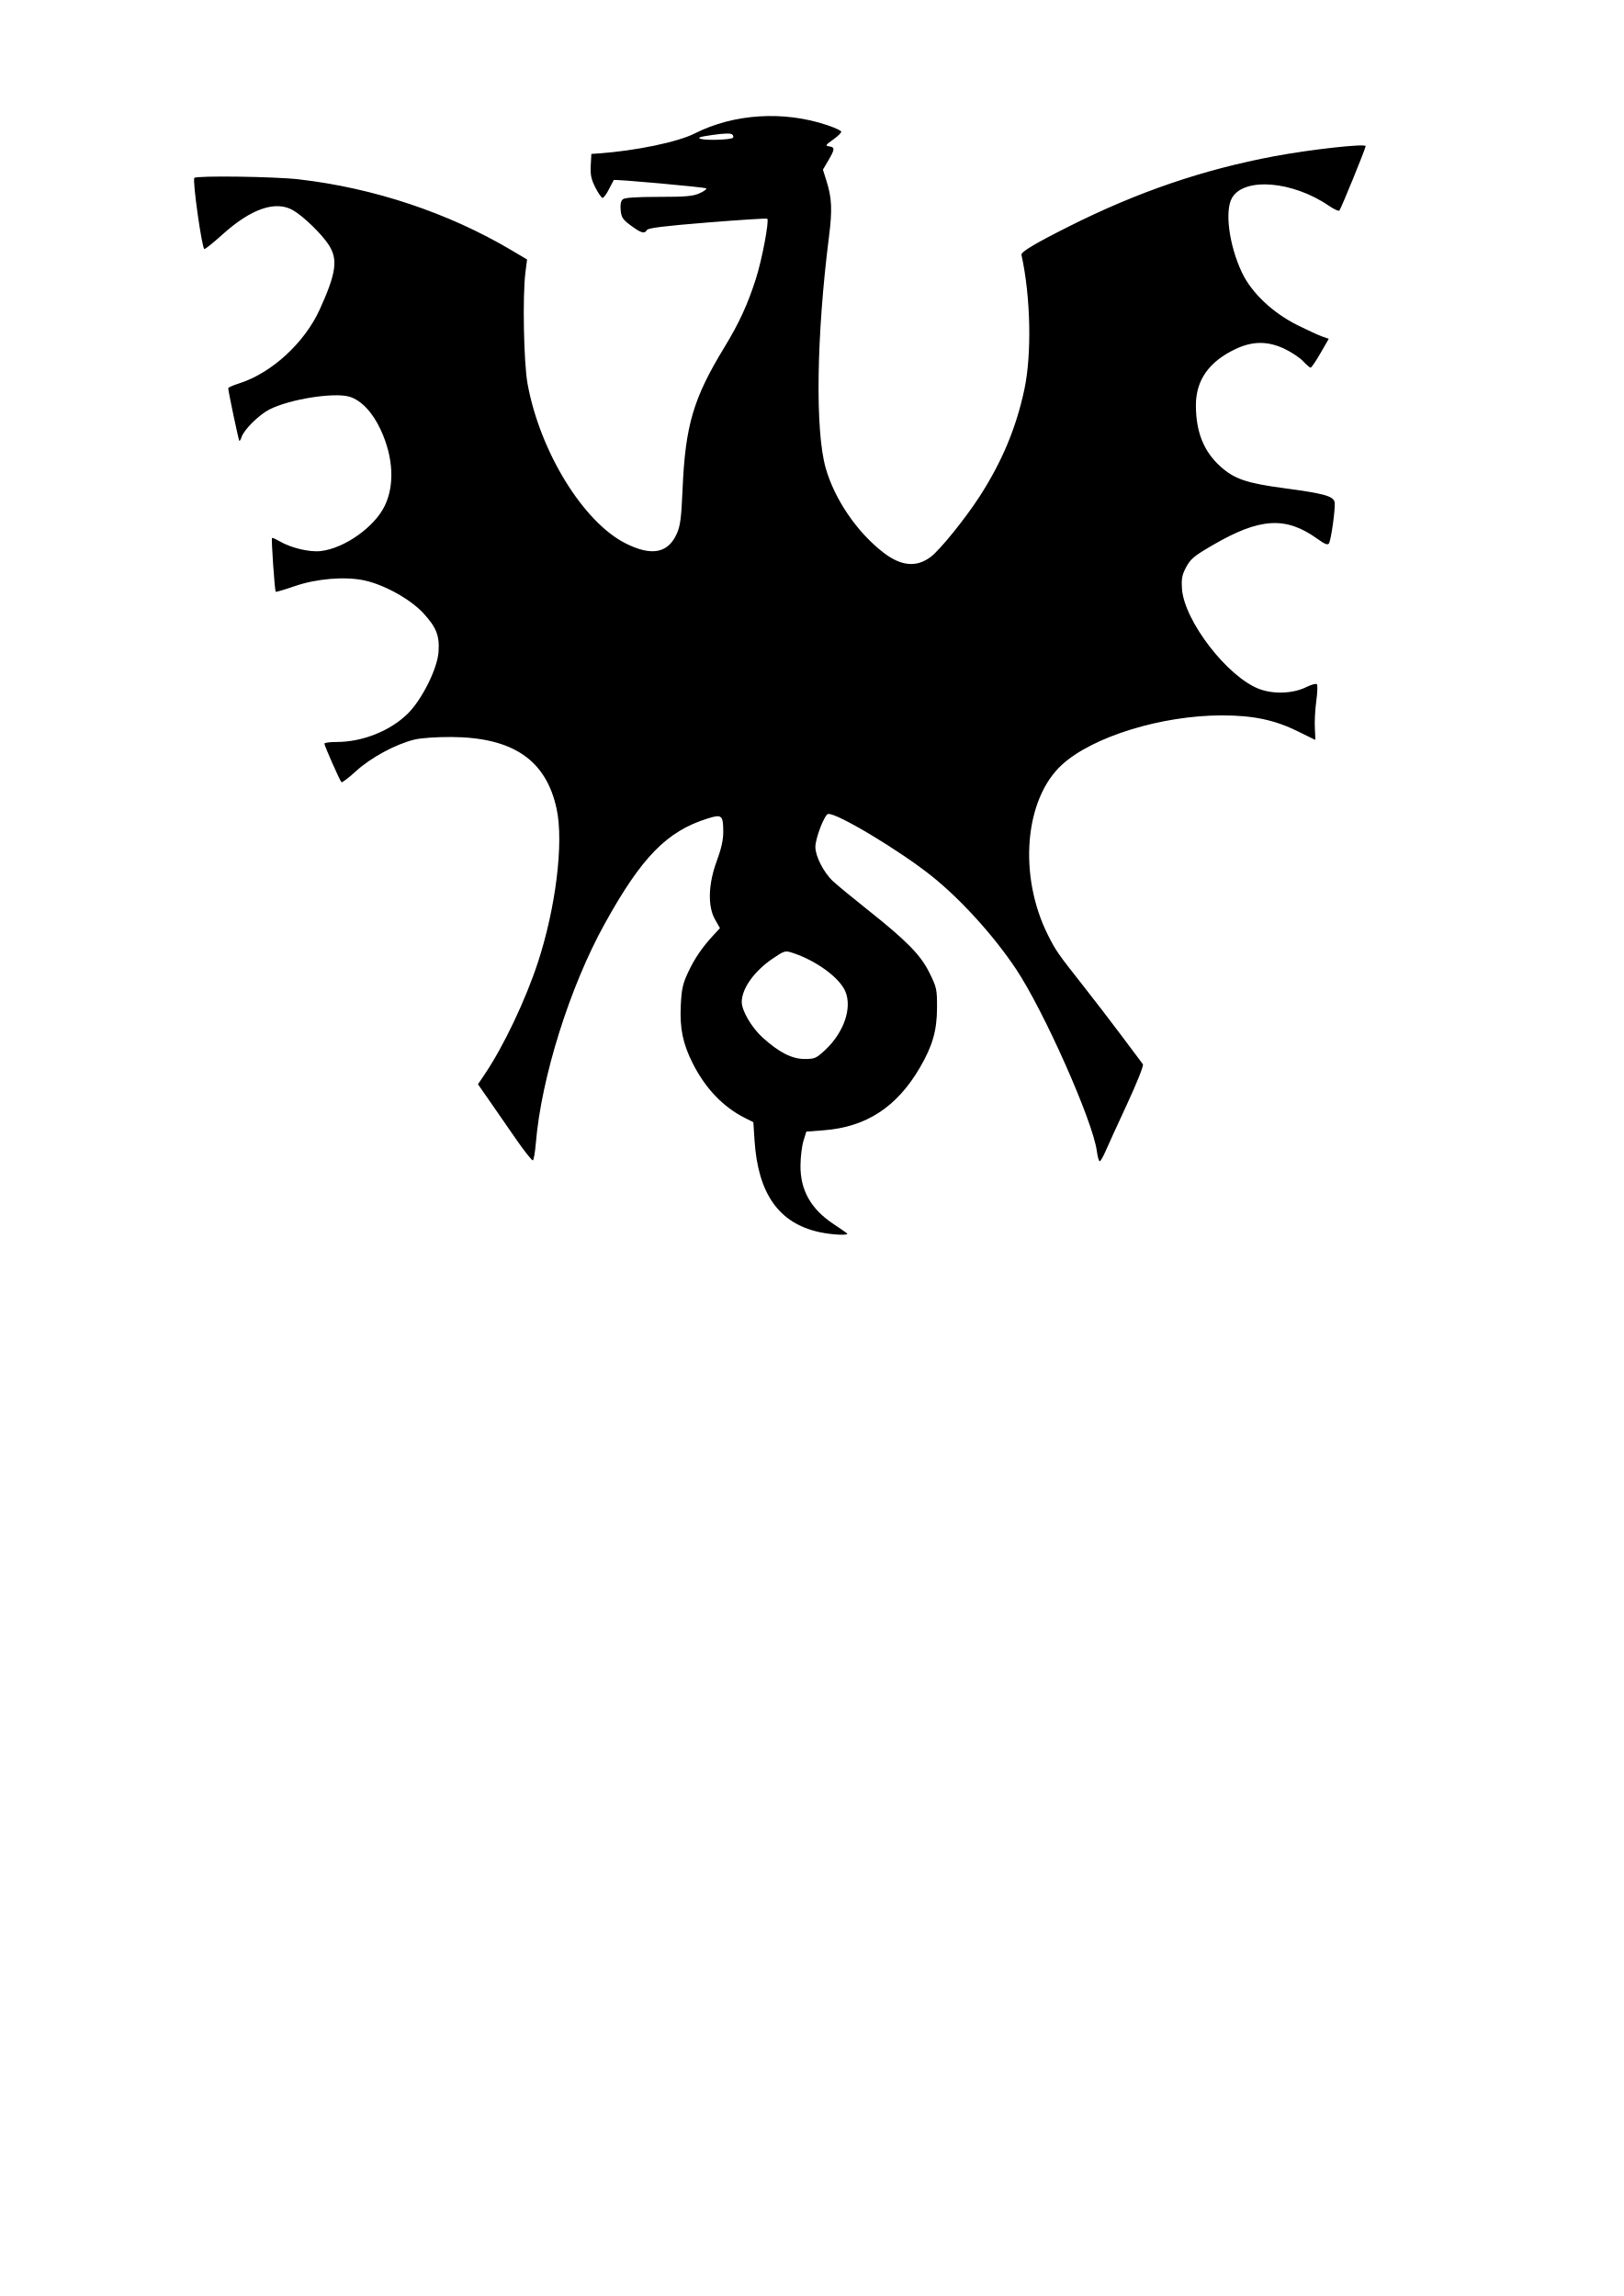
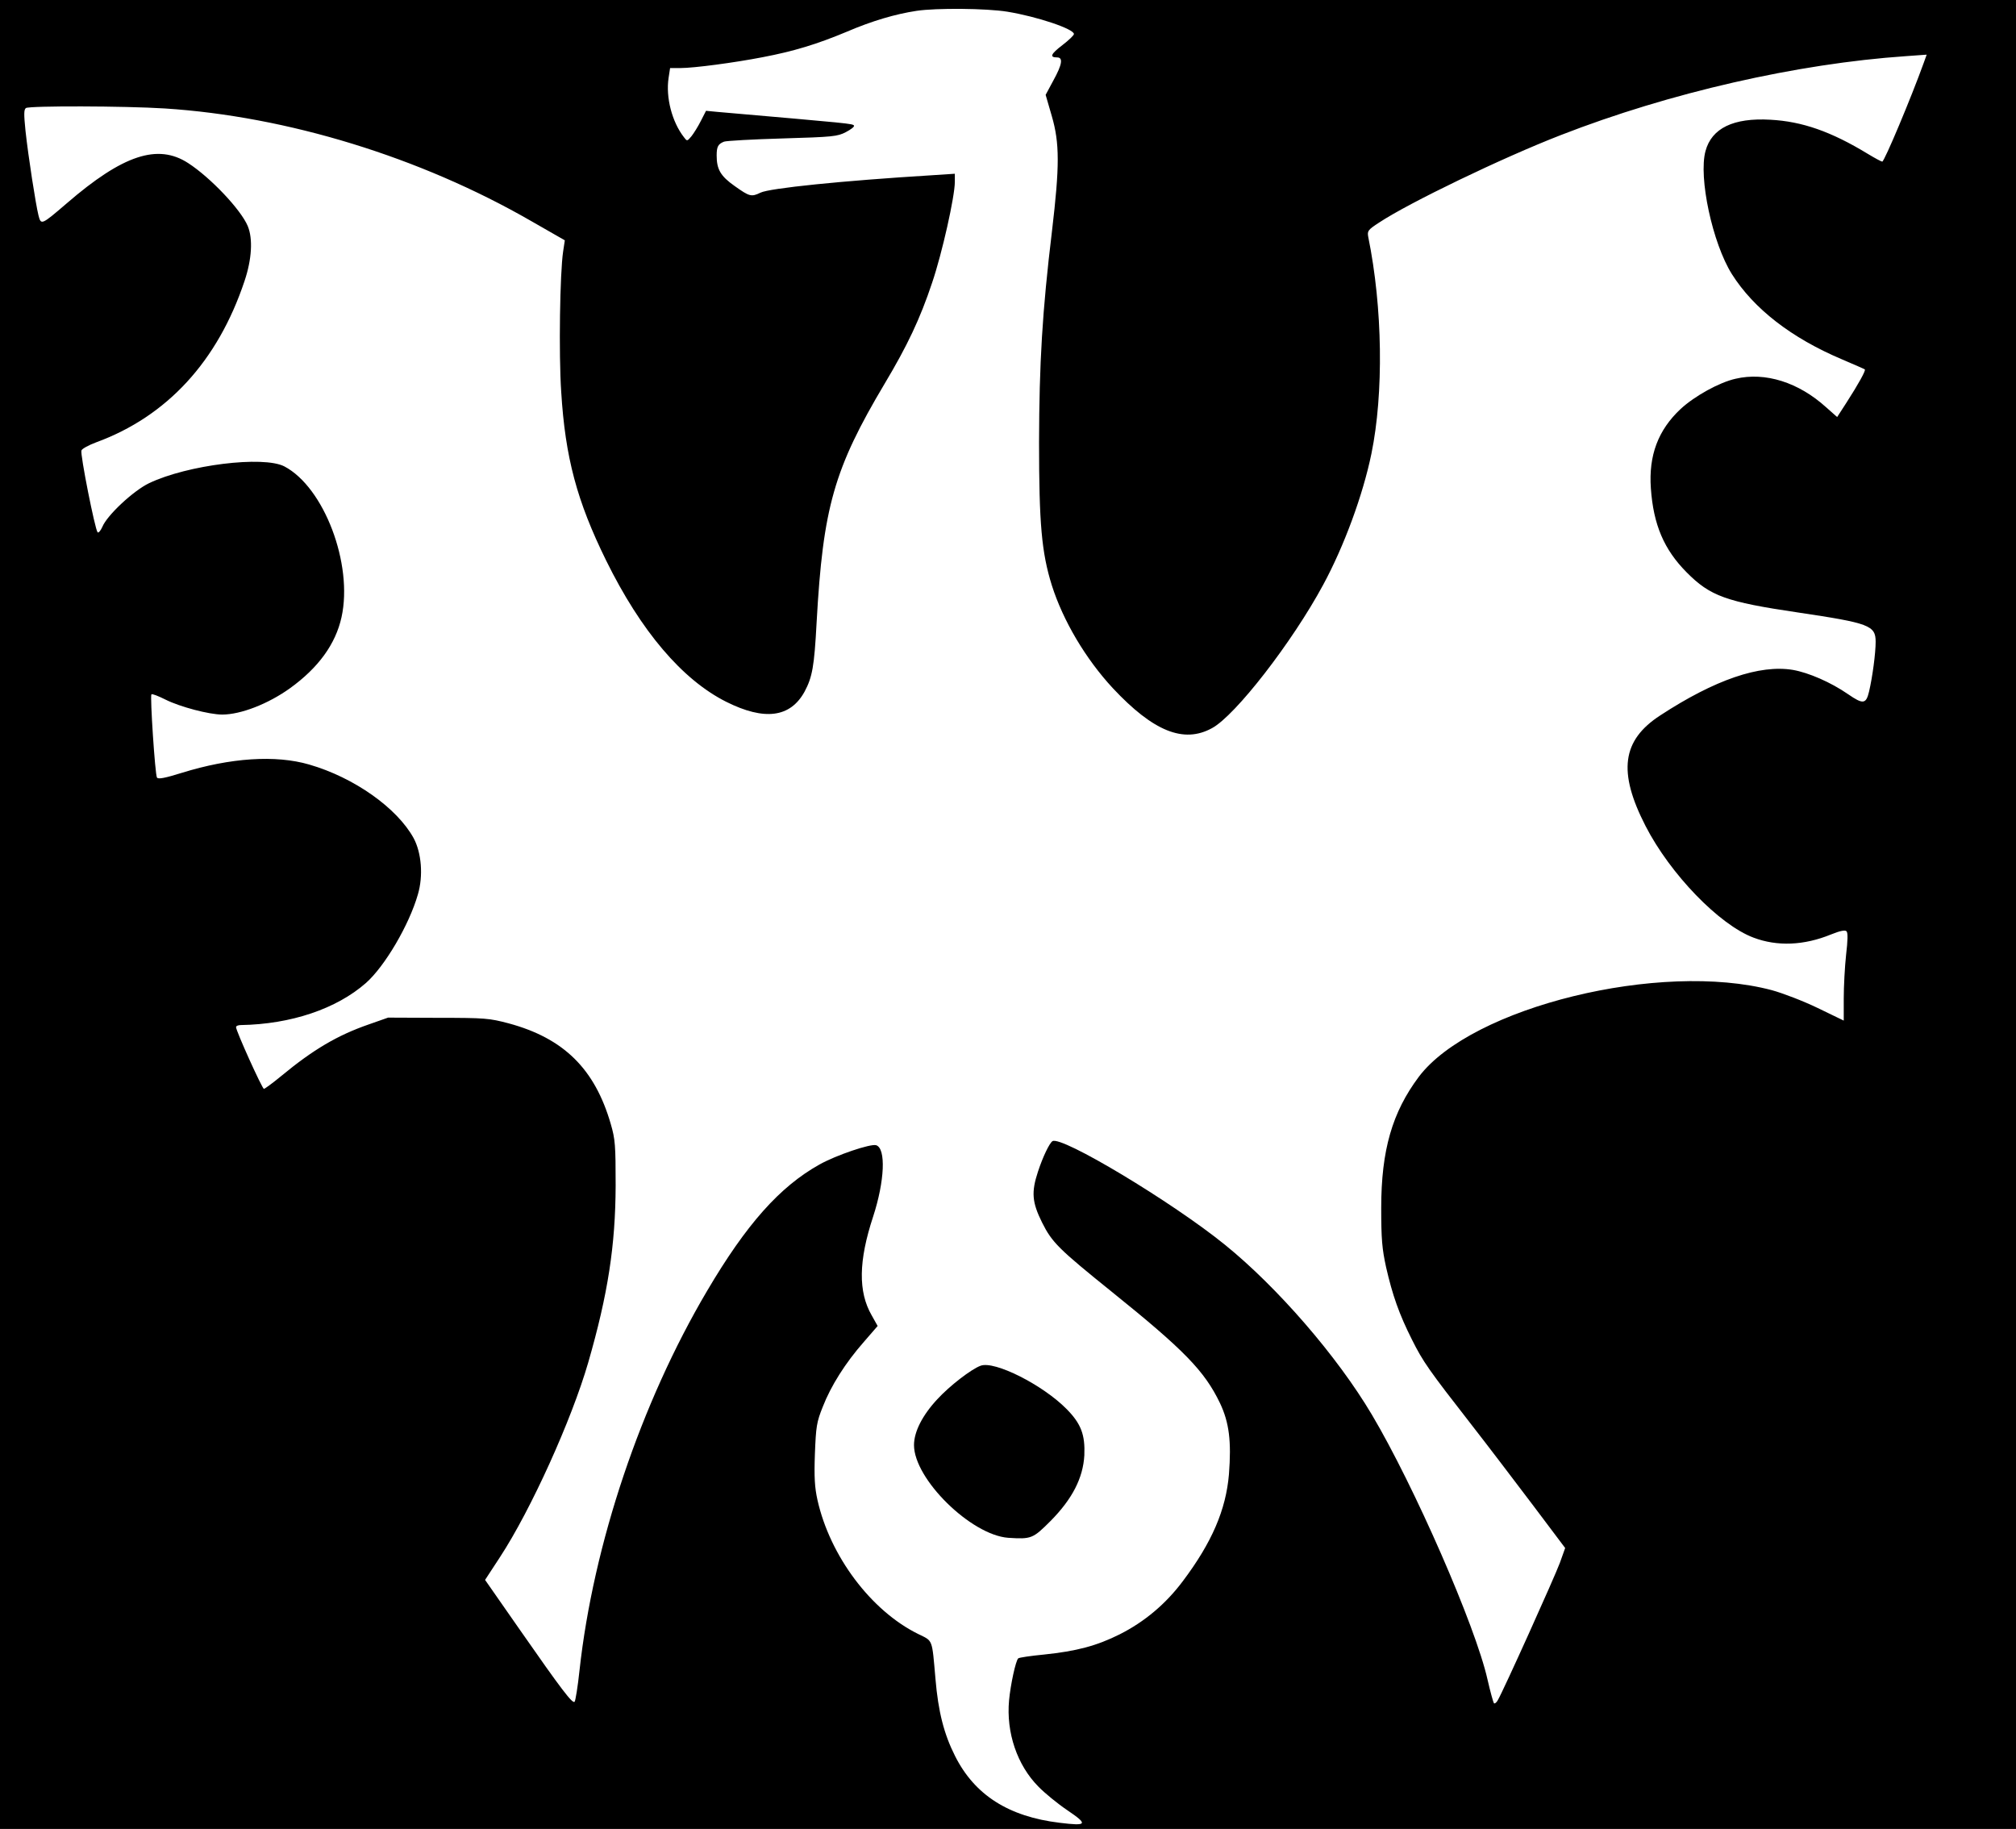
- <svg xmlns="http://www.w3.org/2000/svg" width="210mm" height="297mm" viewBox="0 0 210 297" version="1.1" id="svg8">
-   <defs id="defs2" />
-   <g id="layer1">
-     <path style="fill:#000000;stroke-width:0.265" d="m 105.981,159.383 c -5.242,-1.139 -7.947,-4.966 -8.395,-11.877 l -0.152,-2.345 -1.084,-0.544 c -2.817,-1.414 -5.116,-3.817 -6.751,-7.056 -1.283,-2.541 -1.693,-4.522 -1.551,-7.481 0.103,-2.146 0.253,-2.822 0.956,-4.325 0.838,-1.79 1.835,-3.245 3.315,-4.837 l 0.797,-0.858 -0.641,-1.127 c -0.967,-1.699 -0.876,-4.596 0.239,-7.593 0.568,-1.528 0.83,-2.698 0.827,-3.704 -0.006,-2.196 -0.172,-2.34 -2.029,-1.757 -5.28,1.657 -8.538,4.995 -13.321,13.648 -4.512,8.162 -8.182,19.865 -8.889,28.341 -0.097,1.157 -0.267,2.16 -0.38,2.229 -0.112,0.07 -1.128,-1.214 -2.257,-2.853 -1.129,-1.638 -2.682,-3.881 -3.45,-4.983 l -1.397,-2.004 0.894,-1.328 c 2.424,-3.6 5.257,-9.563 6.852,-14.423 2.322,-7.076 3.355,-15.491 2.436,-19.829 -1.347,-6.356 -5.644,-9.298 -13.642,-9.342 -1.923,-0.011 -3.916,0.13 -4.763,0.335 -2.404,0.584 -5.648,2.336 -7.547,4.076 -0.954,0.875 -1.805,1.52 -1.891,1.435 -0.21,-0.21 -2.204,-4.726 -2.204,-4.992 0,-0.116 0.727,-0.211 1.615,-0.211 3.337,0 6.96,-1.457 9.204,-3.701 1.819,-1.819 3.789,-5.775 3.944,-7.921 0.153,-2.121 -0.274,-3.21 -1.983,-5.056 -1.679,-1.813 -5.095,-3.699 -7.668,-4.233 -2.504,-0.52 -6.155,-0.213 -8.939,0.752 -1.304,0.452 -2.414,0.779 -2.466,0.727 -0.131,-0.131 -0.596,-6.84 -0.481,-6.954 0.051,-0.051 0.494,0.141 0.986,0.427 1.499,0.872 3.881,1.434 5.339,1.262 3.05,-0.361 6.919,-3.097 8.247,-5.832 1.311,-2.699 1.125,-6.309 -0.507,-9.841 -1.045,-2.262 -2.526,-3.835 -4.037,-4.288 -1.991,-0.597 -7.724,0.31 -10.338,1.635 -1.366,0.692 -3.321,2.625 -3.626,3.583 -0.103,0.323 -0.234,0.54 -0.293,0.481 -0.101,-0.101 -1.433,-6.423 -1.433,-6.801 0,-0.099 0.628,-0.378 1.396,-0.62 4.2,-1.324 8.489,-5.259 10.45,-9.589 2.127,-4.695 2.37,-6.455 1.15,-8.338 -0.899,-1.389 -3.21,-3.64 -4.561,-4.443 -2.258,-1.343 -5.447,-0.264 -9.177,3.104 -1.147,1.036 -2.2,1.883 -2.339,1.883 -0.31,0 -1.571,-8.931 -1.299,-9.201 0.318,-0.315 10.365,-0.178 13.508,0.184 9.685,1.115 19.327,4.326 27.462,9.145 l 2.062,1.222 -0.21,1.64 c -0.391,3.051 -0.225,11.736 0.275,14.462 1.611,8.772 7.201,17.866 12.676,20.621 3.35,1.686 5.488,1.287 6.616,-1.237 0.463,-1.037 0.592,-2.023 0.754,-5.783 0.355,-8.243 1.391,-11.752 5.421,-18.367 1.892,-3.106 2.993,-5.502 4.066,-8.852 0.78,-2.435 1.737,-7.491 1.468,-7.759 -0.066,-0.066 -3.546,0.155 -7.733,0.492 -5.51,0.444 -7.671,0.71 -7.824,0.964 -0.321,0.533 -0.733,0.422 -2.074,-0.563 -1.059,-0.777 -1.241,-1.05 -1.331,-1.993 -0.07,-0.733 0.021,-1.197 0.276,-1.408 0.259,-0.215 1.732,-0.315 4.639,-0.315 3.501,0 4.442,-0.083 5.291,-0.466 0.568,-0.257 0.958,-0.541 0.867,-0.632 -0.156,-0.156 -11.86,-1.212 -11.97,-1.079 -0.028,0.034 -0.306,0.568 -0.618,1.186 -0.312,0.618 -0.682,1.124 -0.822,1.124 -0.14,0 -0.56,-0.603 -0.933,-1.339 -0.539,-1.064 -0.662,-1.649 -0.6,-2.844 l 0.079,-1.505 0.926,-0.065 c 4.772,-0.335 10.24,-1.468 12.427,-2.577 5.075,-2.572 11.536,-2.977 17.167,-1.078 0.951,0.321 1.76,0.693 1.799,0.828 0.039,0.135 -0.43,0.6 -1.043,1.034 -1.003,0.71 -1.054,0.798 -0.518,0.878 0.763,0.115 0.749,0.357 -0.106,1.817 l -0.702,1.197 0.449,1.424 c 0.712,2.257 0.779,3.734 0.332,7.264 -1.62,12.788 -1.796,25.036 -0.43,29.882 1.145,4.062 4.072,8.352 7.49,10.977 2.292,1.761 4.281,1.932 6.124,0.526 1.206,-0.92 4.443,-4.927 6.294,-7.791 2.893,-4.477 4.733,-8.874 5.792,-13.841 0.977,-4.584 0.818,-12.04 -0.373,-17.414 -0.085,-0.383 1.682,-1.443 6.152,-3.688 8.891,-4.467 17.337,-7.352 26.591,-9.083 4.658,-0.872 11.774,-1.658 11.774,-1.301 0,0.29 -3.19,8.11 -3.401,8.339 -0.095,0.102 -0.708,-0.18 -1.362,-0.627 -4.682,-3.201 -10.928,-3.717 -12.512,-1.035 -0.987,1.67 -0.392,6.163 1.284,9.7 1.229,2.594 3.957,5.176 7.163,6.779 1.291,0.645 2.731,1.307 3.202,1.471 l 0.855,0.297 -1.077,1.867 c -0.592,1.027 -1.163,1.867 -1.269,1.867 -0.106,0 -0.542,-0.372 -0.969,-0.827 -0.427,-0.455 -1.491,-1.169 -2.365,-1.587 -2.193,-1.05 -4.156,-1.047 -6.388,0.009 -3.43,1.623 -5.123,4.033 -5.118,7.286 0.006,3.441 1.019,5.966 3.171,7.901 1.803,1.621 3.394,2.164 8.234,2.808 5.231,0.697 6.422,1.034 6.54,1.85 0.111,0.773 -0.454,4.834 -0.736,5.291 -0.156,0.253 -0.54,0.1 -1.523,-0.606 -4.05,-2.91 -7.409,-2.712 -13.441,0.791 -2.608,1.515 -2.963,1.82 -3.629,3.125 -0.404,0.792 -0.503,1.399 -0.419,2.565 0.301,4.164 5.898,11.417 10.001,12.962 1.856,0.699 4.368,0.598 6.071,-0.244 0.647,-0.32 1.266,-0.491 1.376,-0.381 0.11,0.11 0.077,1.086 -0.073,2.169 -0.15,1.083 -0.234,2.661 -0.186,3.506 0.048,0.845 0.071,1.536 0.051,1.536 -0.019,-2.65e-4 -0.98,-0.473 -2.135,-1.051 -3.041,-1.522 -5.832,-2.12 -9.908,-2.122 -7.806,-0.004 -16.738,2.746 -20.711,6.377 -4.863,4.445 -5.675,14.372 -1.804,22.063 1.024,2.034 1.23,2.329 4.713,6.748 1.319,1.673 3.51,4.531 4.87,6.35 1.359,1.819 2.567,3.433 2.684,3.586 0.122,0.159 -0.755,2.368 -2.048,5.159 -1.244,2.684 -2.505,5.446 -2.803,6.137 -0.298,0.691 -0.629,1.257 -0.737,1.257 -0.107,0 -0.274,-0.596 -0.371,-1.324 -0.515,-3.879 -6.847,-18.14 -10.455,-23.547 -2.877,-4.311 -7.105,-8.977 -10.869,-11.995 -4.143,-3.322 -12.393,-8.269 -13.437,-8.057 -0.47,0.095 -1.645,3.156 -1.641,4.276 0.004,1.202 1.1,3.328 2.281,4.422 0.563,0.522 2.512,2.129 4.33,3.572 5.206,4.13 6.992,5.944 8.141,8.269 0.935,1.892 0.988,2.135 0.982,4.527 -0.007,2.946 -0.58,4.94 -2.229,7.763 -2.972,5.087 -6.932,7.664 -12.419,8.085 l -2.257,0.173 -0.368,1.191 c -0.203,0.655 -0.377,2.084 -0.387,3.175 -0.031,3.191 1.331,5.624 4.232,7.561 0.841,0.561 1.642,1.114 1.78,1.228 0.372,0.307 -1.887,0.21 -3.559,-0.153 z m 0.76,-23.578 c 2.404,-2.249 3.495,-5.438 2.588,-7.564 -0.764,-1.79 -3.803,-4.007 -6.842,-4.991 -0.939,-0.304 -1.05,-0.272 -2.544,0.743 -2.39,1.623 -3.994,3.865 -4.009,5.602 -0.01,1.139 1.287,3.349 2.723,4.64 2.134,1.919 3.768,2.748 5.419,2.751 1.295,0.002 1.496,-0.087 2.666,-1.182 z M 94.799,17.819 c 0.091,-0.091 0.049,-0.283 -0.095,-0.427 -0.172,-0.172 -1.026,-0.152 -2.496,0.057 -1.731,0.246 -2.086,0.363 -1.573,0.519 0.736,0.224 3.904,0.111 4.164,-0.149 z" id="path4555" />
+ <svg xmlns="http://www.w3.org/2000/svg" version="1.0" width="948pt" height="860pt" viewBox="0 0 948 860" preserveAspectRatio="xMidYMid meet">
+   <g transform="translate(0,860) scale(0.1,-0.1)" fill="#000000" stroke="none">
+     <path d="M0 4300 l0 -4300 4740 0 4740 0 0 4300 0 4300 -4740 0 -4740 0 0 -4300z m4737 4245 c140 -23 313 -81 313 -105 0 -6 -24 -29 -54 -52 -55 -42 -62 -58 -25 -58 29 0 24 -33 -18 -109 l-36 -67 29 -100 c37 -127 37 -235 1 -539 -46 -381 -60 -622 -61 -995 0 -382 12 -518 60 -672 53 -167 159 -346 287 -484 190 -203 333 -261 466 -188 110 59 378 405 523 674 98 181 187 422 227 617 58 283 53 686 -15 1019 -5 28 -2 33 52 68 139 92 578 304 854 411 511 199 1111 336 1623 371 l97 7 -14 -39 c-58 -161 -185 -464 -195 -464 -4 0 -34 16 -67 36 -174 106 -310 153 -459 161 -174 10 -276 -40 -305 -147 -34 -124 33 -434 124 -579 103 -163 280 -300 516 -400 58 -25 107 -46 109 -48 6 -4 -30 -69 -86 -156 l-44 -68 -52 46 c-129 117 -286 167 -426 134 -76 -17 -192 -81 -258 -142 -106 -99 -151 -219 -140 -373 12 -172 62 -288 168 -395 111 -112 185 -139 524 -189 336 -50 365 -61 365 -138 0 -54 -15 -166 -31 -234 -14 -59 -28 -61 -99 -12 -81 56 -185 101 -259 114 -156 26 -367 -46 -624 -214 -180 -117 -200 -265 -69 -520 116 -226 347 -465 508 -525 111 -42 237 -37 364 15 42 17 66 22 73 15 7 -7 6 -43 -2 -111 -6 -55 -11 -148 -11 -205 l0 -104 -122 59 c-68 33 -165 70 -216 84 -524 139 -1412 -79 -1660 -407 -125 -167 -177 -345 -177 -617 0 -147 4 -192 23 -279 30 -131 61 -220 122 -341 52 -104 79 -142 280 -400 75 -96 204 -266 288 -377 l152 -202 -25 -70 c-24 -65 -265 -600 -292 -646 -6 -11 -14 -17 -18 -14 -3 4 -17 54 -30 111 -56 251 -345 911 -544 1246 -163 275 -444 599 -691 799 -248 201 -769 514 -811 487 -14 -9 -45 -73 -68 -143 -32 -97 -28 -144 19 -239 47 -94 77 -124 329 -327 339 -273 435 -371 508 -523 43 -91 54 -179 42 -334 -14 -167 -80 -321 -217 -503 -80 -107 -180 -191 -297 -250 -108 -54 -202 -79 -356 -95 -62 -6 -117 -14 -121 -18 -12 -12 -36 -123 -43 -197 -14 -152 38 -305 138 -406 29 -30 90 -80 136 -111 99 -67 94 -75 -36 -59 -241 29 -400 131 -492 314 -52 103 -79 208 -92 362 -17 193 -11 177 -82 212 -221 109 -414 366 -473 630 -13 59 -16 107 -12 217 5 128 8 149 37 221 38 98 106 206 193 305 l65 75 -28 50 c-64 111 -62 256 7 465 54 166 61 320 14 335 -26 8 -189 -47 -267 -91 -186 -104 -343 -280 -528 -594 -312 -528 -535 -1192 -600 -1785 -8 -76 -19 -143 -23 -147 -10 -10 -60 55 -255 335 l-166 238 70 107 c146 223 337 646 415 915 93 322 128 551 129 832 0 190 -2 218 -23 290 -75 259 -221 403 -480 473 -91 24 -110 26 -332 26 l-235 1 -91 -32 c-147 -51 -261 -118 -412 -243 -40 -33 -77 -60 -81 -60 -8 0 -131 272 -131 290 0 6 10 10 23 10 235 4 449 76 588 198 89 79 203 273 244 416 26 88 17 196 -20 265 -78 142 -280 285 -491 346 -158 46 -370 32 -599 -39 -80 -25 -112 -31 -117 -22 -9 16 -33 384 -26 391 3 4 33 -8 67 -25 68 -34 205 -70 266 -70 87 0 216 50 319 124 133 96 214 207 242 334 55 249 -82 611 -269 709 -99 51 -456 7 -636 -79 -73 -35 -198 -151 -220 -206 -8 -18 -18 -29 -22 -25 -12 12 -83 369 -76 385 3 8 34 25 69 38 333 122 572 381 698 759 34 101 40 198 15 258 -32 77 -175 228 -280 296 -143 93 -307 39 -571 -189 -120 -103 -121 -103 -133 -57 -13 52 -48 277 -61 397 -8 79 -8 101 2 108 18 11 463 10 653 -2 576 -37 1201 -229 1722 -529 l159 -91 -8 -53 c-15 -100 -21 -480 -9 -659 19 -310 74 -514 211 -793 164 -333 358 -561 565 -665 180 -90 301 -74 368 47 37 69 46 119 57 326 30 542 82 723 320 1123 107 179 167 306 223 474 47 138 107 406 107 475 l0 38 -107 -7 c-424 -26 -765 -61 -807 -82 -43 -21 -52 -18 -121 31 -67 47 -85 79 -85 144 0 42 7 54 35 65 11 4 135 11 275 15 236 7 258 9 298 30 23 12 40 25 38 30 -6 10 -13 10 -644 65 l-52 5 -24 -47 c-13 -26 -33 -58 -44 -72 -21 -25 -21 -25 -36 -5 -56 72 -86 187 -72 279 l7 46 49 0 c63 0 252 25 386 51 147 28 255 61 394 119 121 52 231 84 330 99 93 14 328 12 427 -4z" />
+     <path d="M4611 2178 c-44 -16 -146 -95 -203 -157 -70 -75 -110 -153 -110 -216 0 -160 268 -423 443 -436 109 -7 116 -4 199 79 102 103 153 202 159 309 4 96 -15 148 -83 217 -112 114 -340 229 -405 204z" />
  </g>
</svg>
